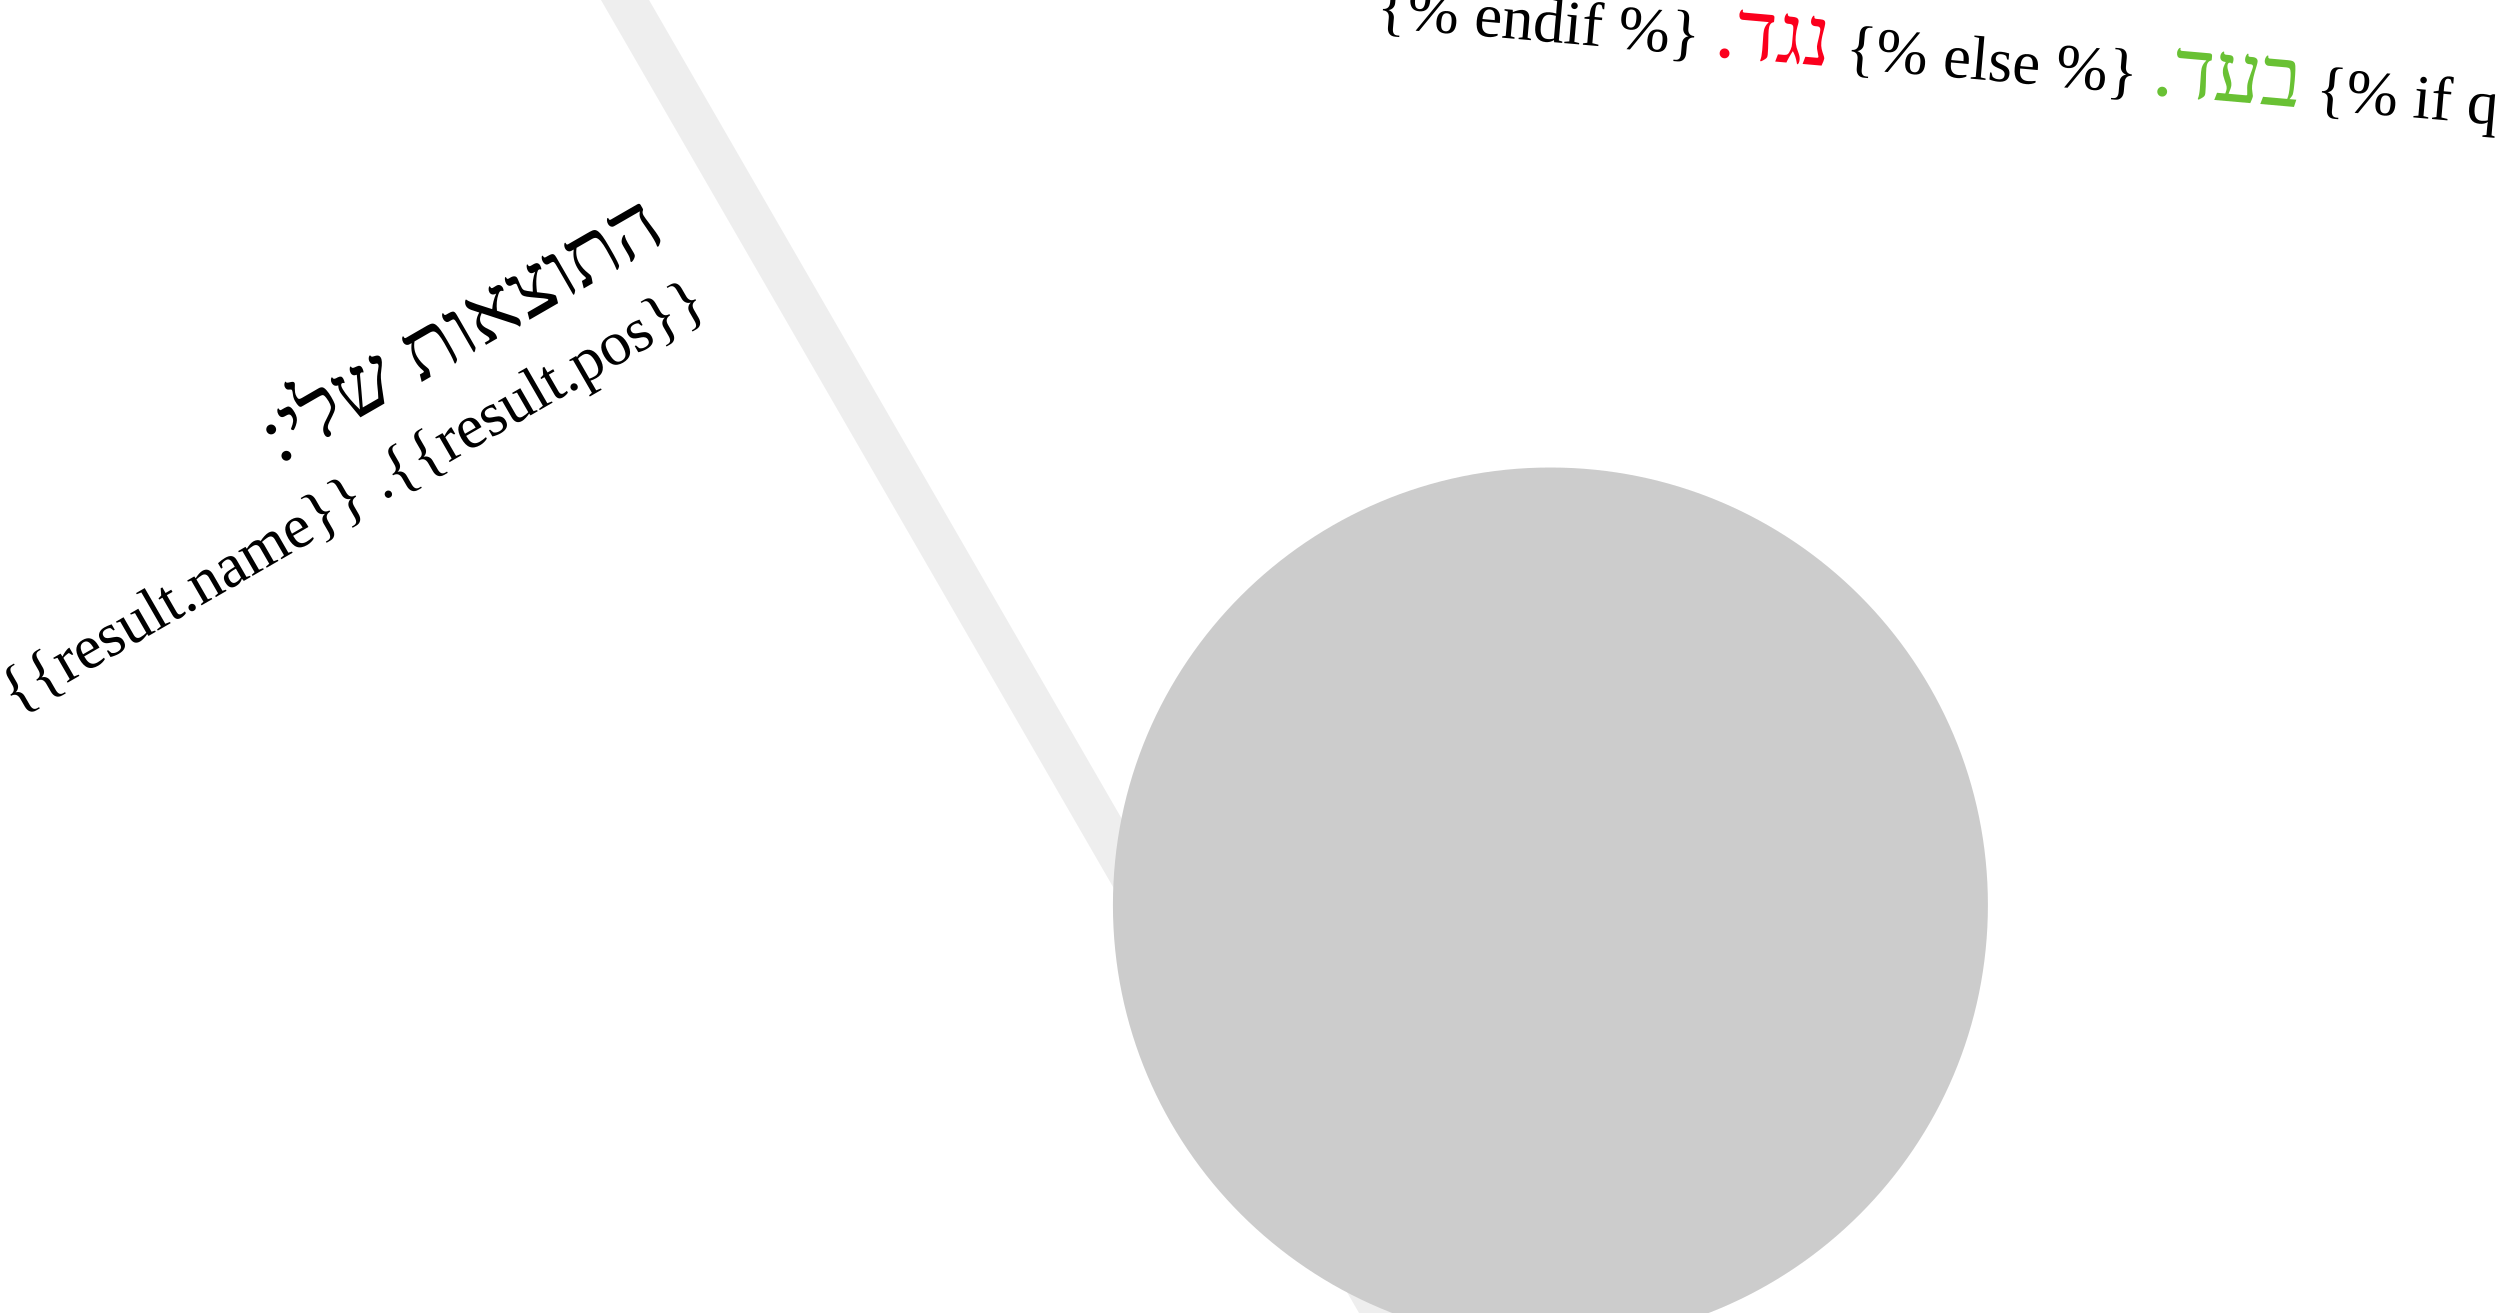
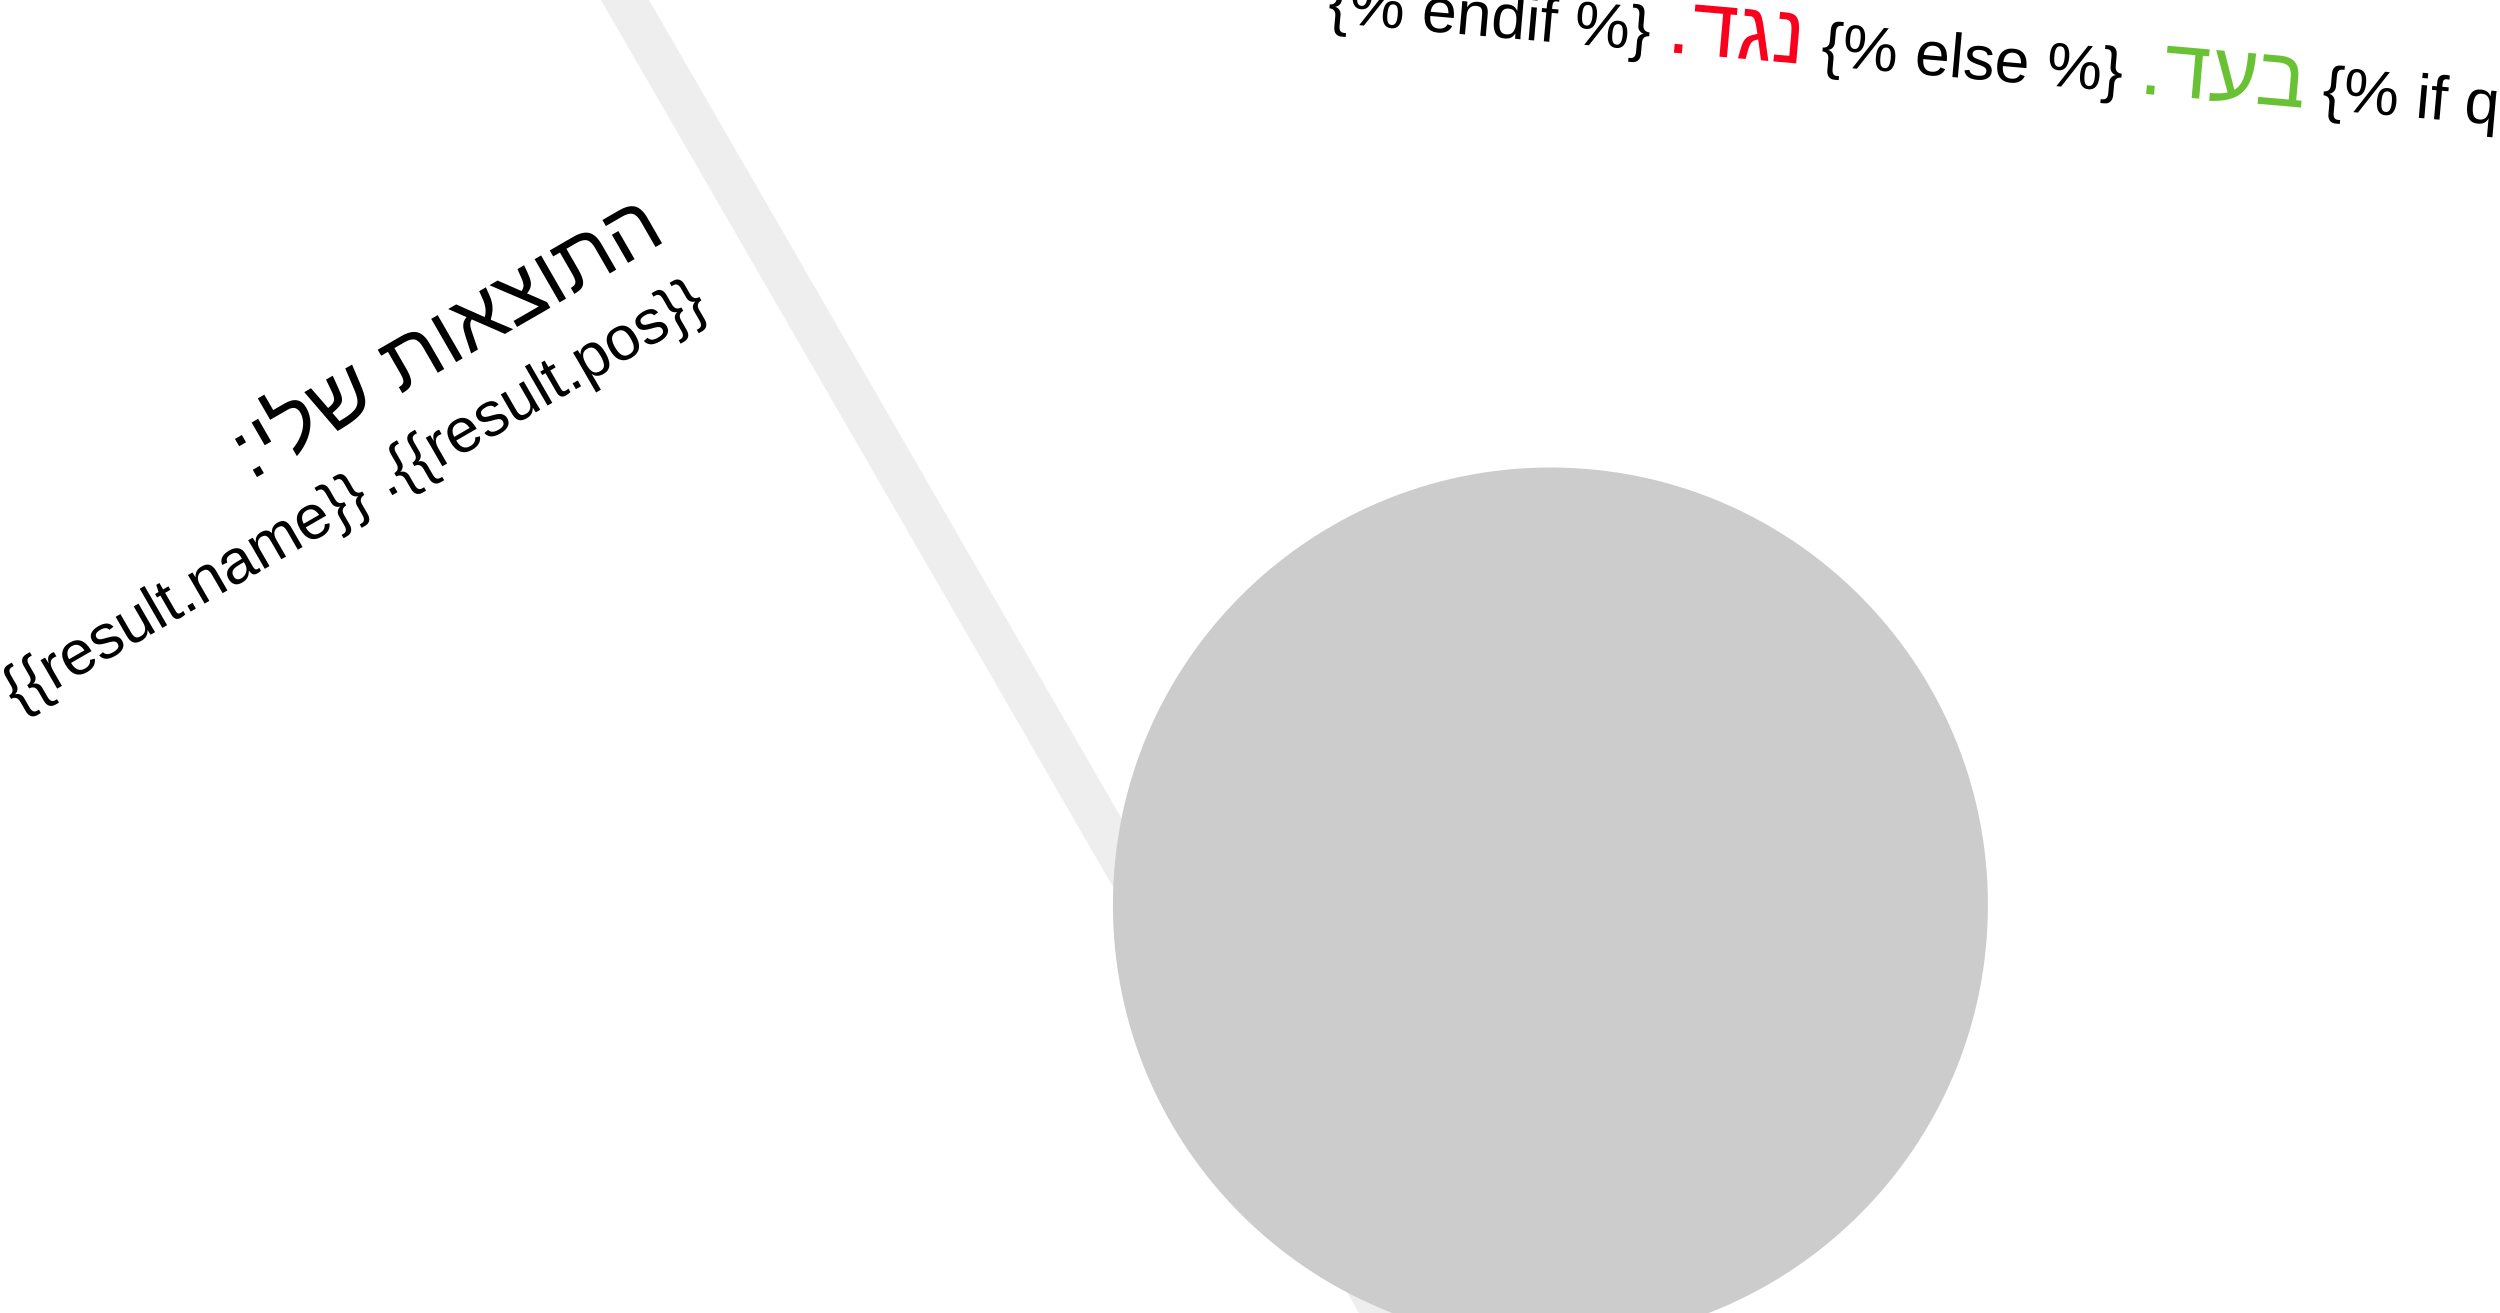
<svg xmlns="http://www.w3.org/2000/svg" version="1.1" direction="rtl" viewBox="0 0 1200 630">
  <defs>
    <clipPath id="clip-a">
      <rect x="0" y="-2000" width="2000" height="1990" transform="translate(300 0) rotate(60)" />
    </clipPath>
    <clipPath id="clip-b">
      <rect x="-1000" y="10" width="2000" height="2000" transform="translate(300 0) rotate(60)" />
    </clipPath>
  </defs>
  <g clip-path="url(#clip-a)">
    <g transform="translate(0 -45) rotate(5)">
      {% for question in questions %}
-         <text text-anchor="middle" x="1200" y="{{question.y}}" font-size="30">
+         <text text-anchor="middle" x="1200" y="{{question.y}}" font-size="30" font-family="arial">
          {{ question.title }}:
          {% if question.answer == 1 %}
            <tspan fill="#69c134" font-size="40">
              בעד.
            </tspan>
          {% else %}
            <tspan fill="#fb001d" font-size="40">
              נגד.
            </tspan>
          {% endif %}
        </text>
      {% endfor %}
    </g>
  </g>
  <rect x="-20" y="-10" width="2000" height="20" transform="translate(300 0) rotate(60)" fill="#eee" />
  <g clip-path="url(#clip-b)">
    <g transform="rotate(-30) translate(0 300)">
-       <text x="220" y="-40" font-size="40">
+       <text x="220" y="-40" font-size="40" font-family="arial">
        התוצאות שלי:
      </text>
      {% for result in results %}
-         <text x="220" y="{{result.y}}" font-size="30">
+         <text x="220" y="{{result.y}}" font-size="30" font-family="arial">
          {{result.pos}}.
          {{result.name}}
        </text>
      {% endfor %}
    </g>
  </g>
  <g transform="translate(530 230) scale(7)">
    <circle r="30" transform="translate(30.6 29.2)" fill="#ccc" />
    {{logo|safe}}
  </g>
</svg>
